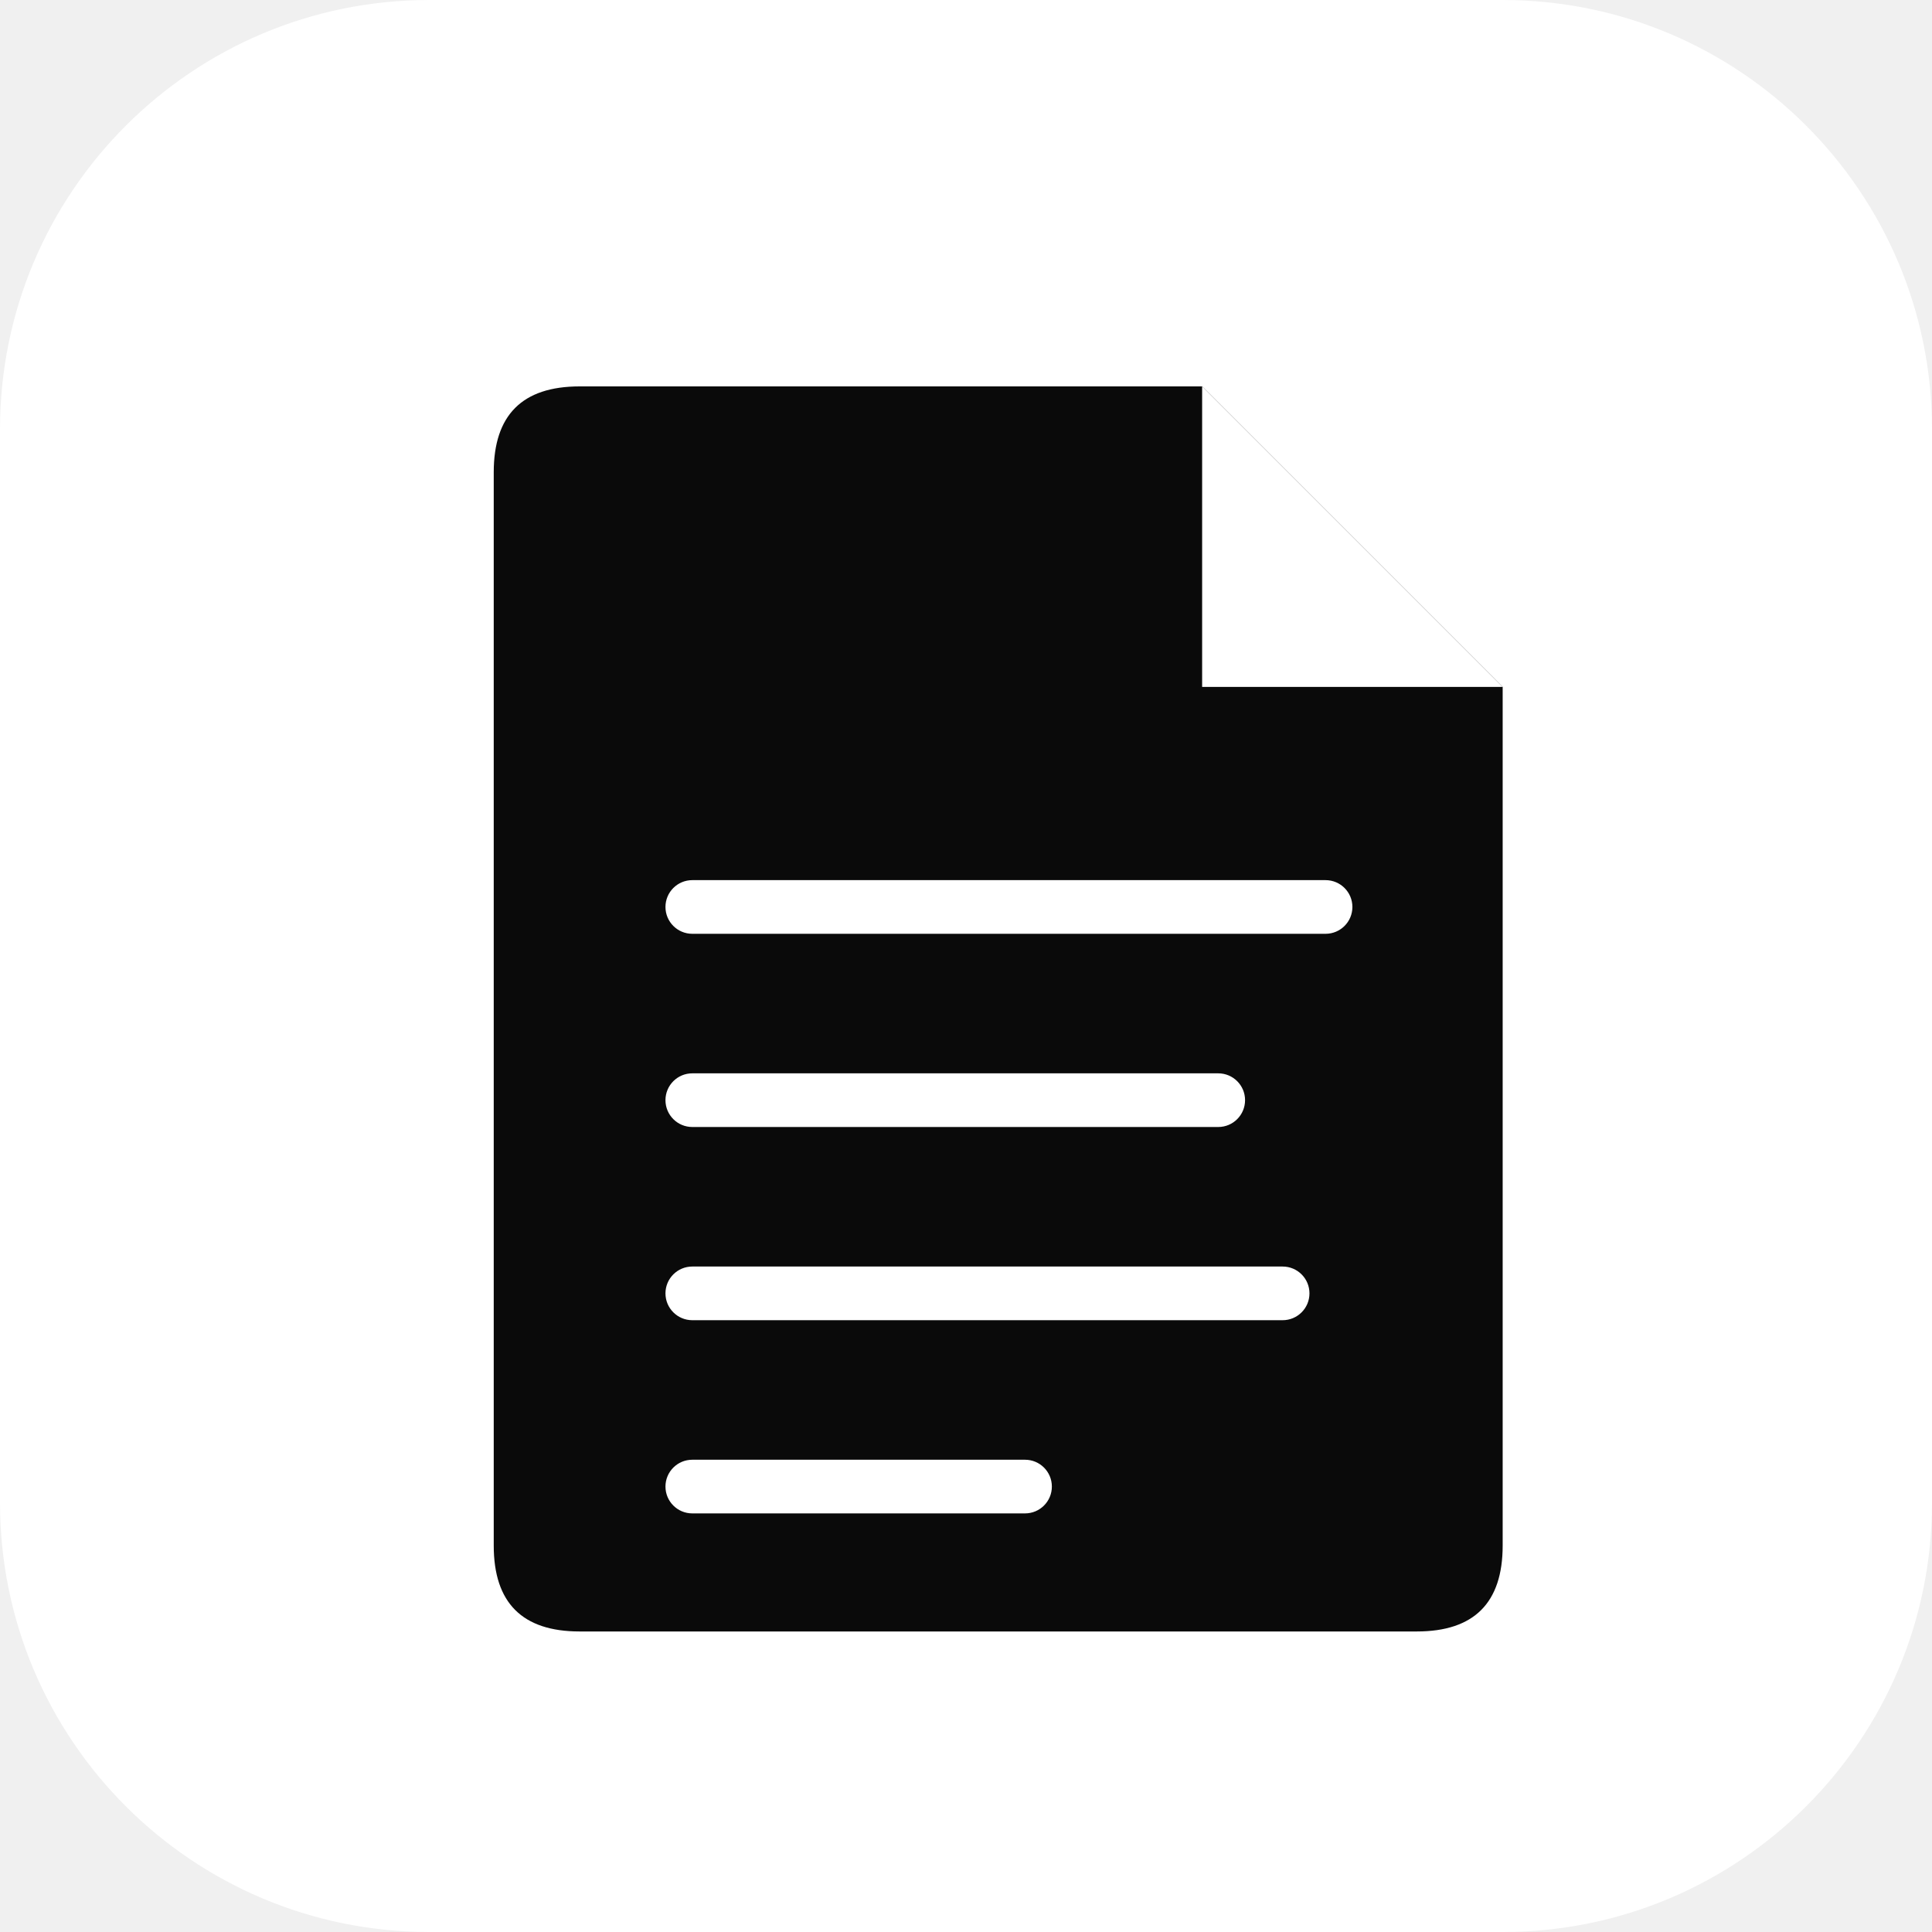
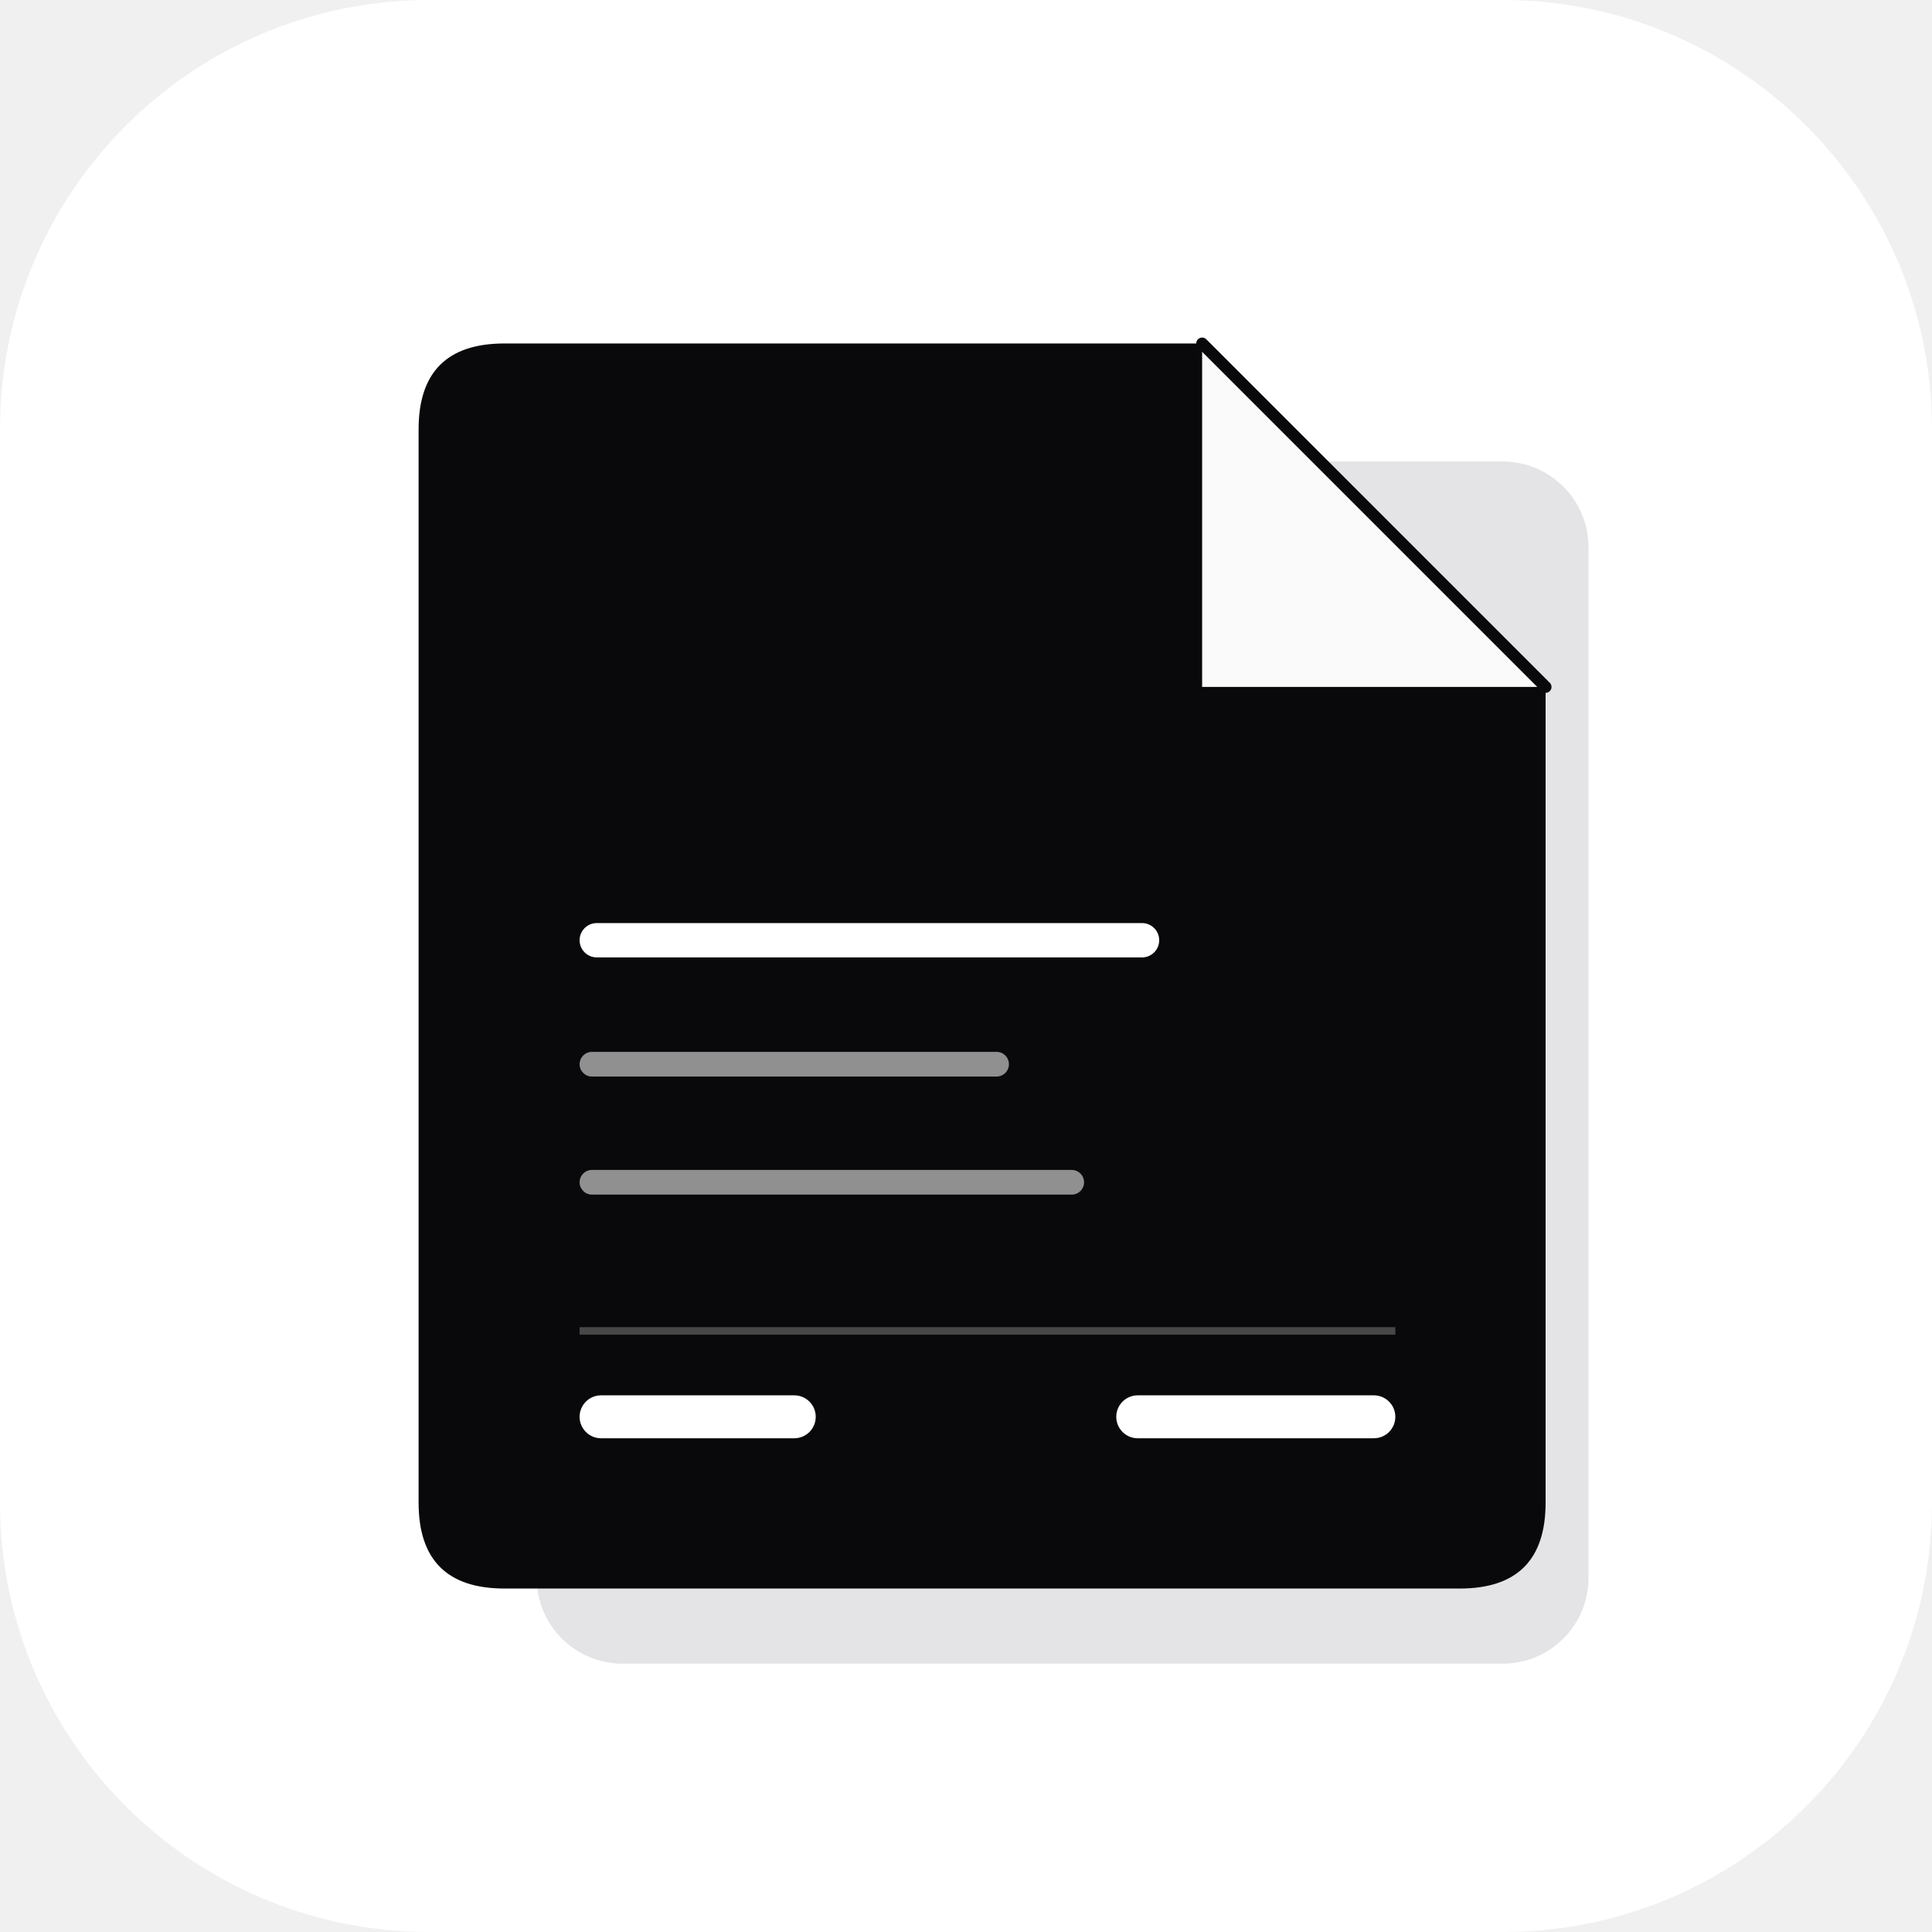
<svg xmlns="http://www.w3.org/2000/svg" viewBox="0 0 180 180">
  <rect width="180" height="180" rx="40" fill="#ffffff" />
-   <path d="M54 36 L112 36 L140 64 L140 144 Q140 152 132 152 L54 152 Q46 152 46 144 L46 44 Q46 36 54 36 Z" fill="#0a0a0a" />
-   <path d="M112 36 L112 64 L140 64 Z" fill="#ffffff" />
-   <rect x="62" y="82" width="64" height="5" rx="2.5" fill="#ffffff" />
-   <rect x="62" y="100" width="54" height="5" rx="2.5" fill="#ffffff" />
-   <rect x="62" y="118" width="60" height="5" rx="2.5" fill="#ffffff" />
-   <rect x="62" y="136" width="36" height="5" rx="2.5" fill="#ffffff" />
+   <rect x="50" y="43" width="98" height="112" rx="8" fill="#e4e4e7" />
+   <path d="M47 32 L112 32 L144 64 L144 140 Q144 148 136 148 L47 148 Q39 148 39 140 L39 40 Q39 32 47 32 Z" fill="#09090b" />
+   <path d="M112 32 L112 64 L144 64 Z" fill="#fafafa" />
+   <line x1="112" y1="32" x2="144" y2="64" stroke="#09090b" stroke-width="1.1" stroke-linecap="round" />
+   <rect x="54" y="86" width="54" height="3.2" rx="1.6" fill="#ffffff" />
+   <rect x="54" y="98" width="40" height="2.3" rx="1.15" fill="#ffffff" opacity="0.55" />
+   <rect x="54" y="109" width="47" height="2.3" rx="1.15" fill="#ffffff" opacity="0.55" />
+   <line x1="54" y1="124" x2="130" y2="124" stroke="#ffffff" stroke-width="0.7" opacity="0.25" />
+   <rect x="54" y="130" width="22" height="4" rx="2" fill="#ffffff" />
+   <rect x="104" y="130" width="26" height="4" rx="2" fill="#ffffff" />
</svg>
